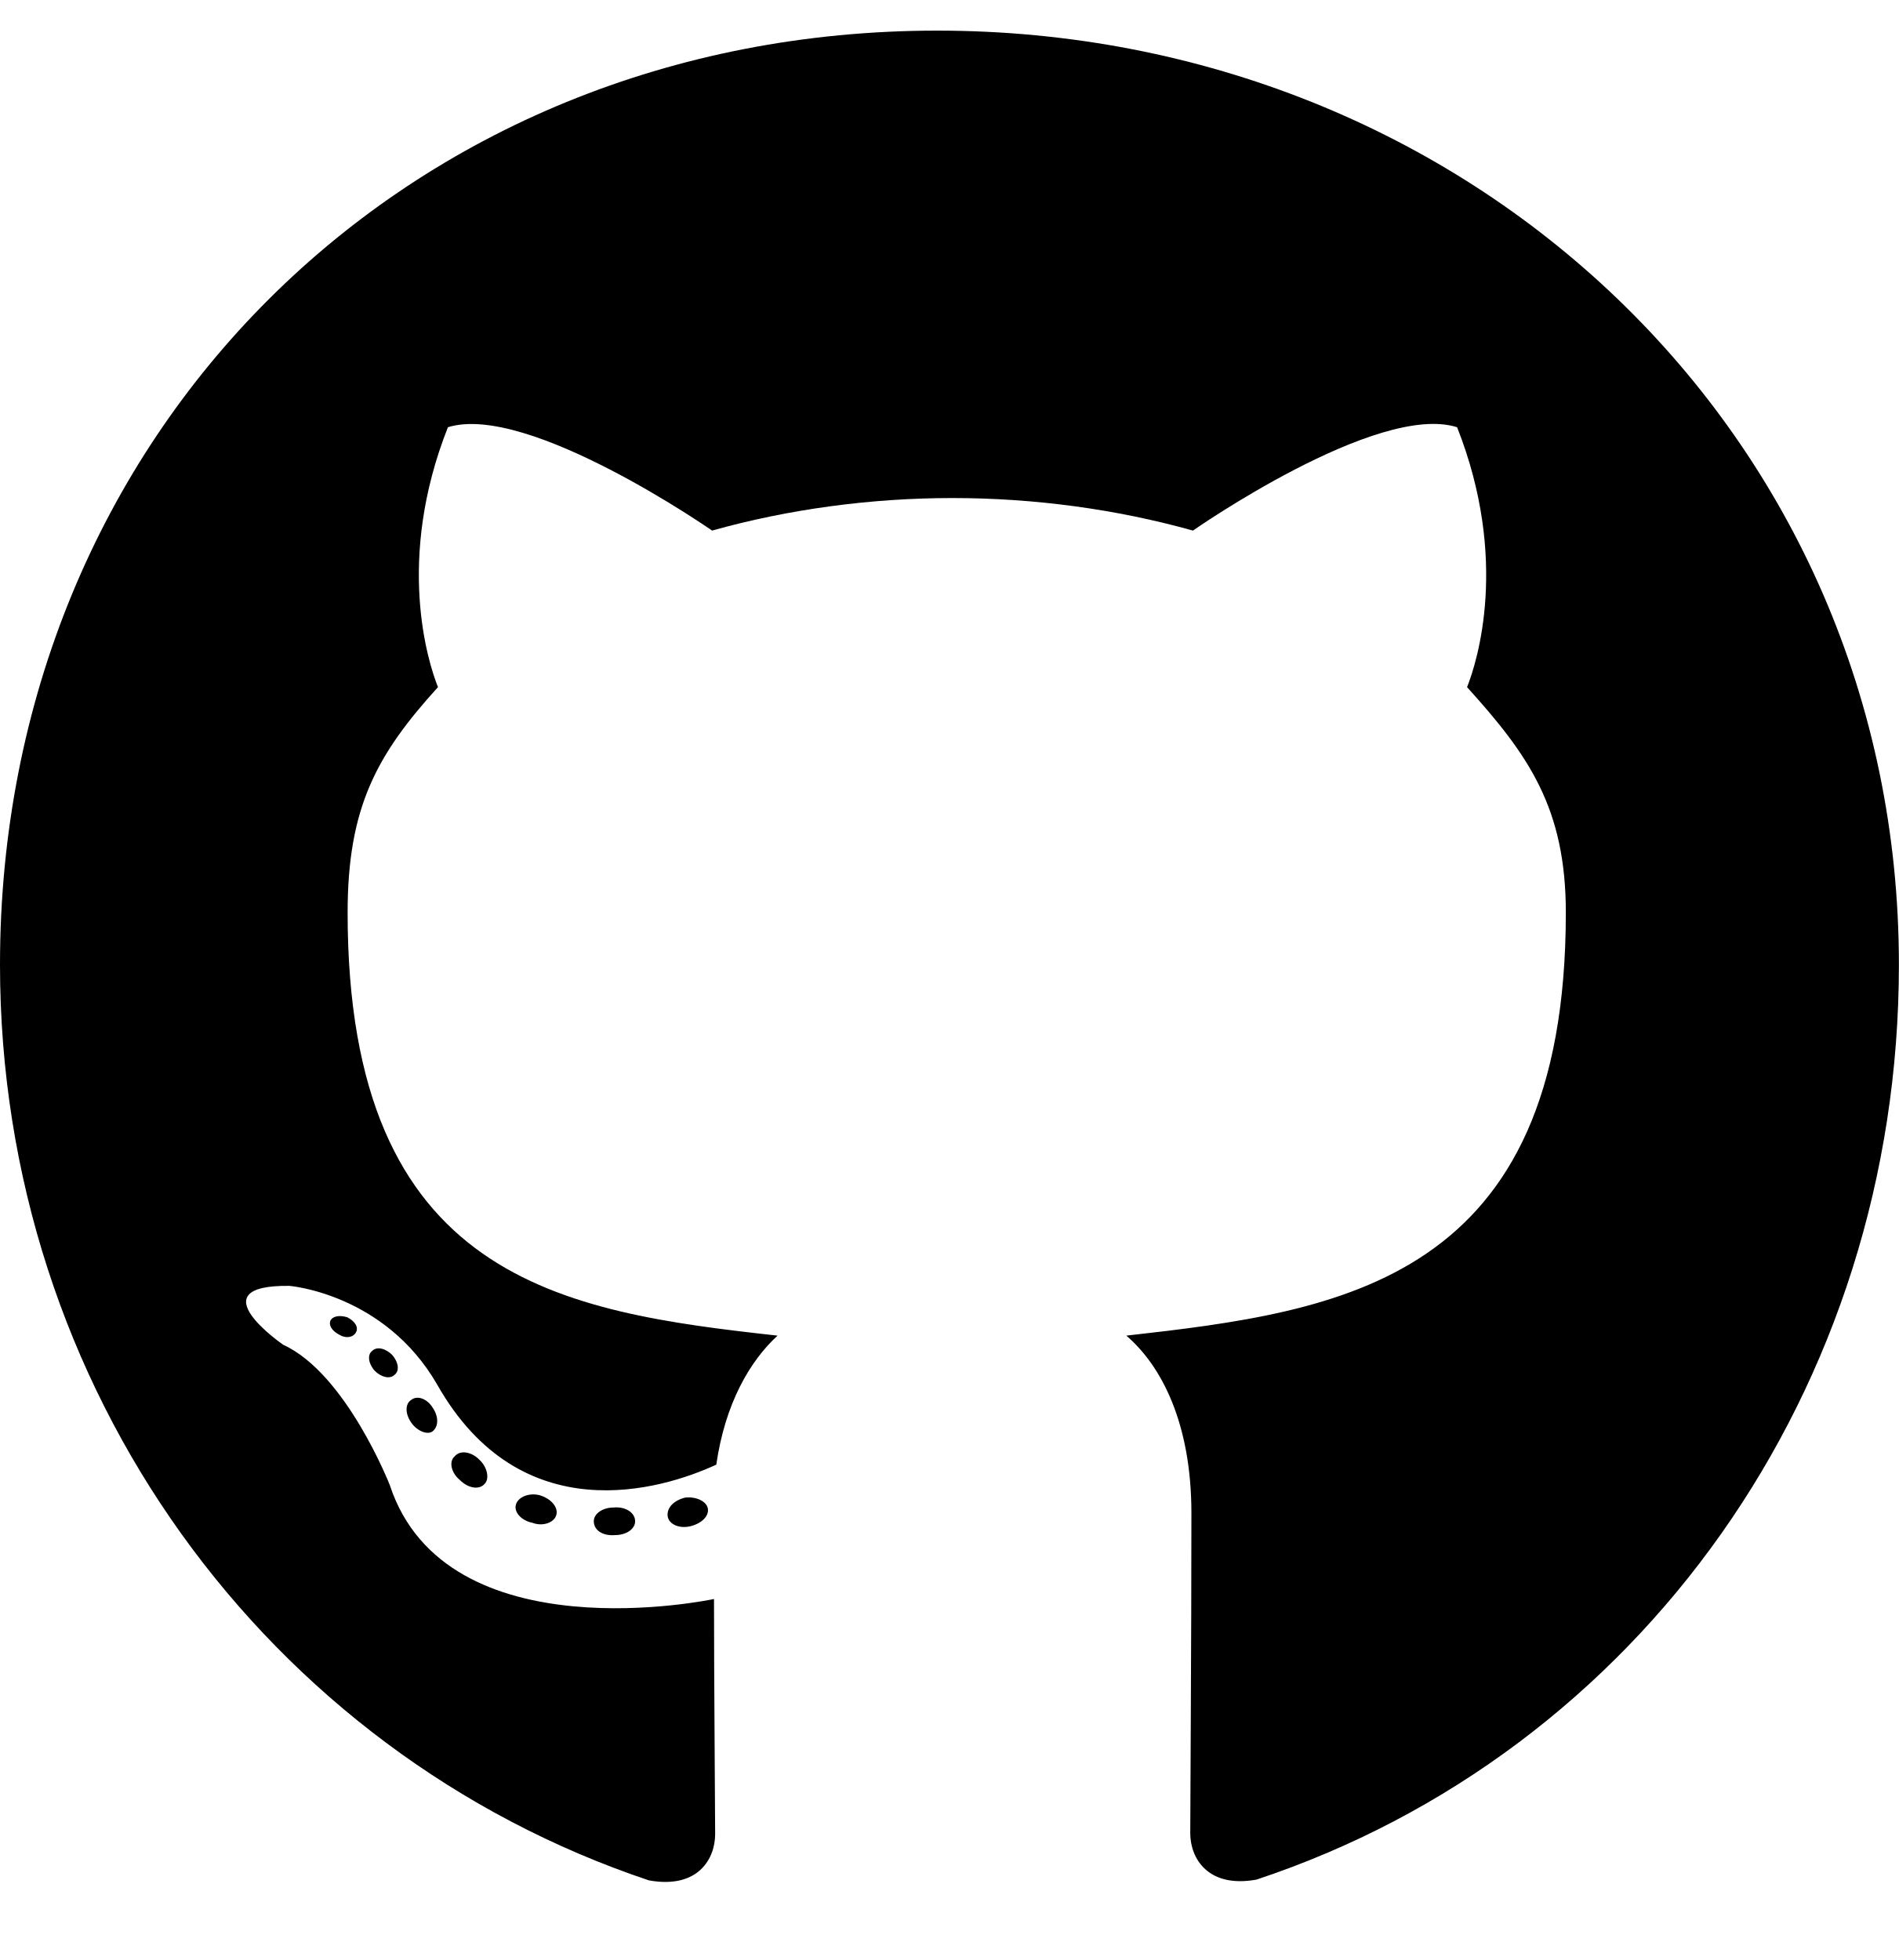
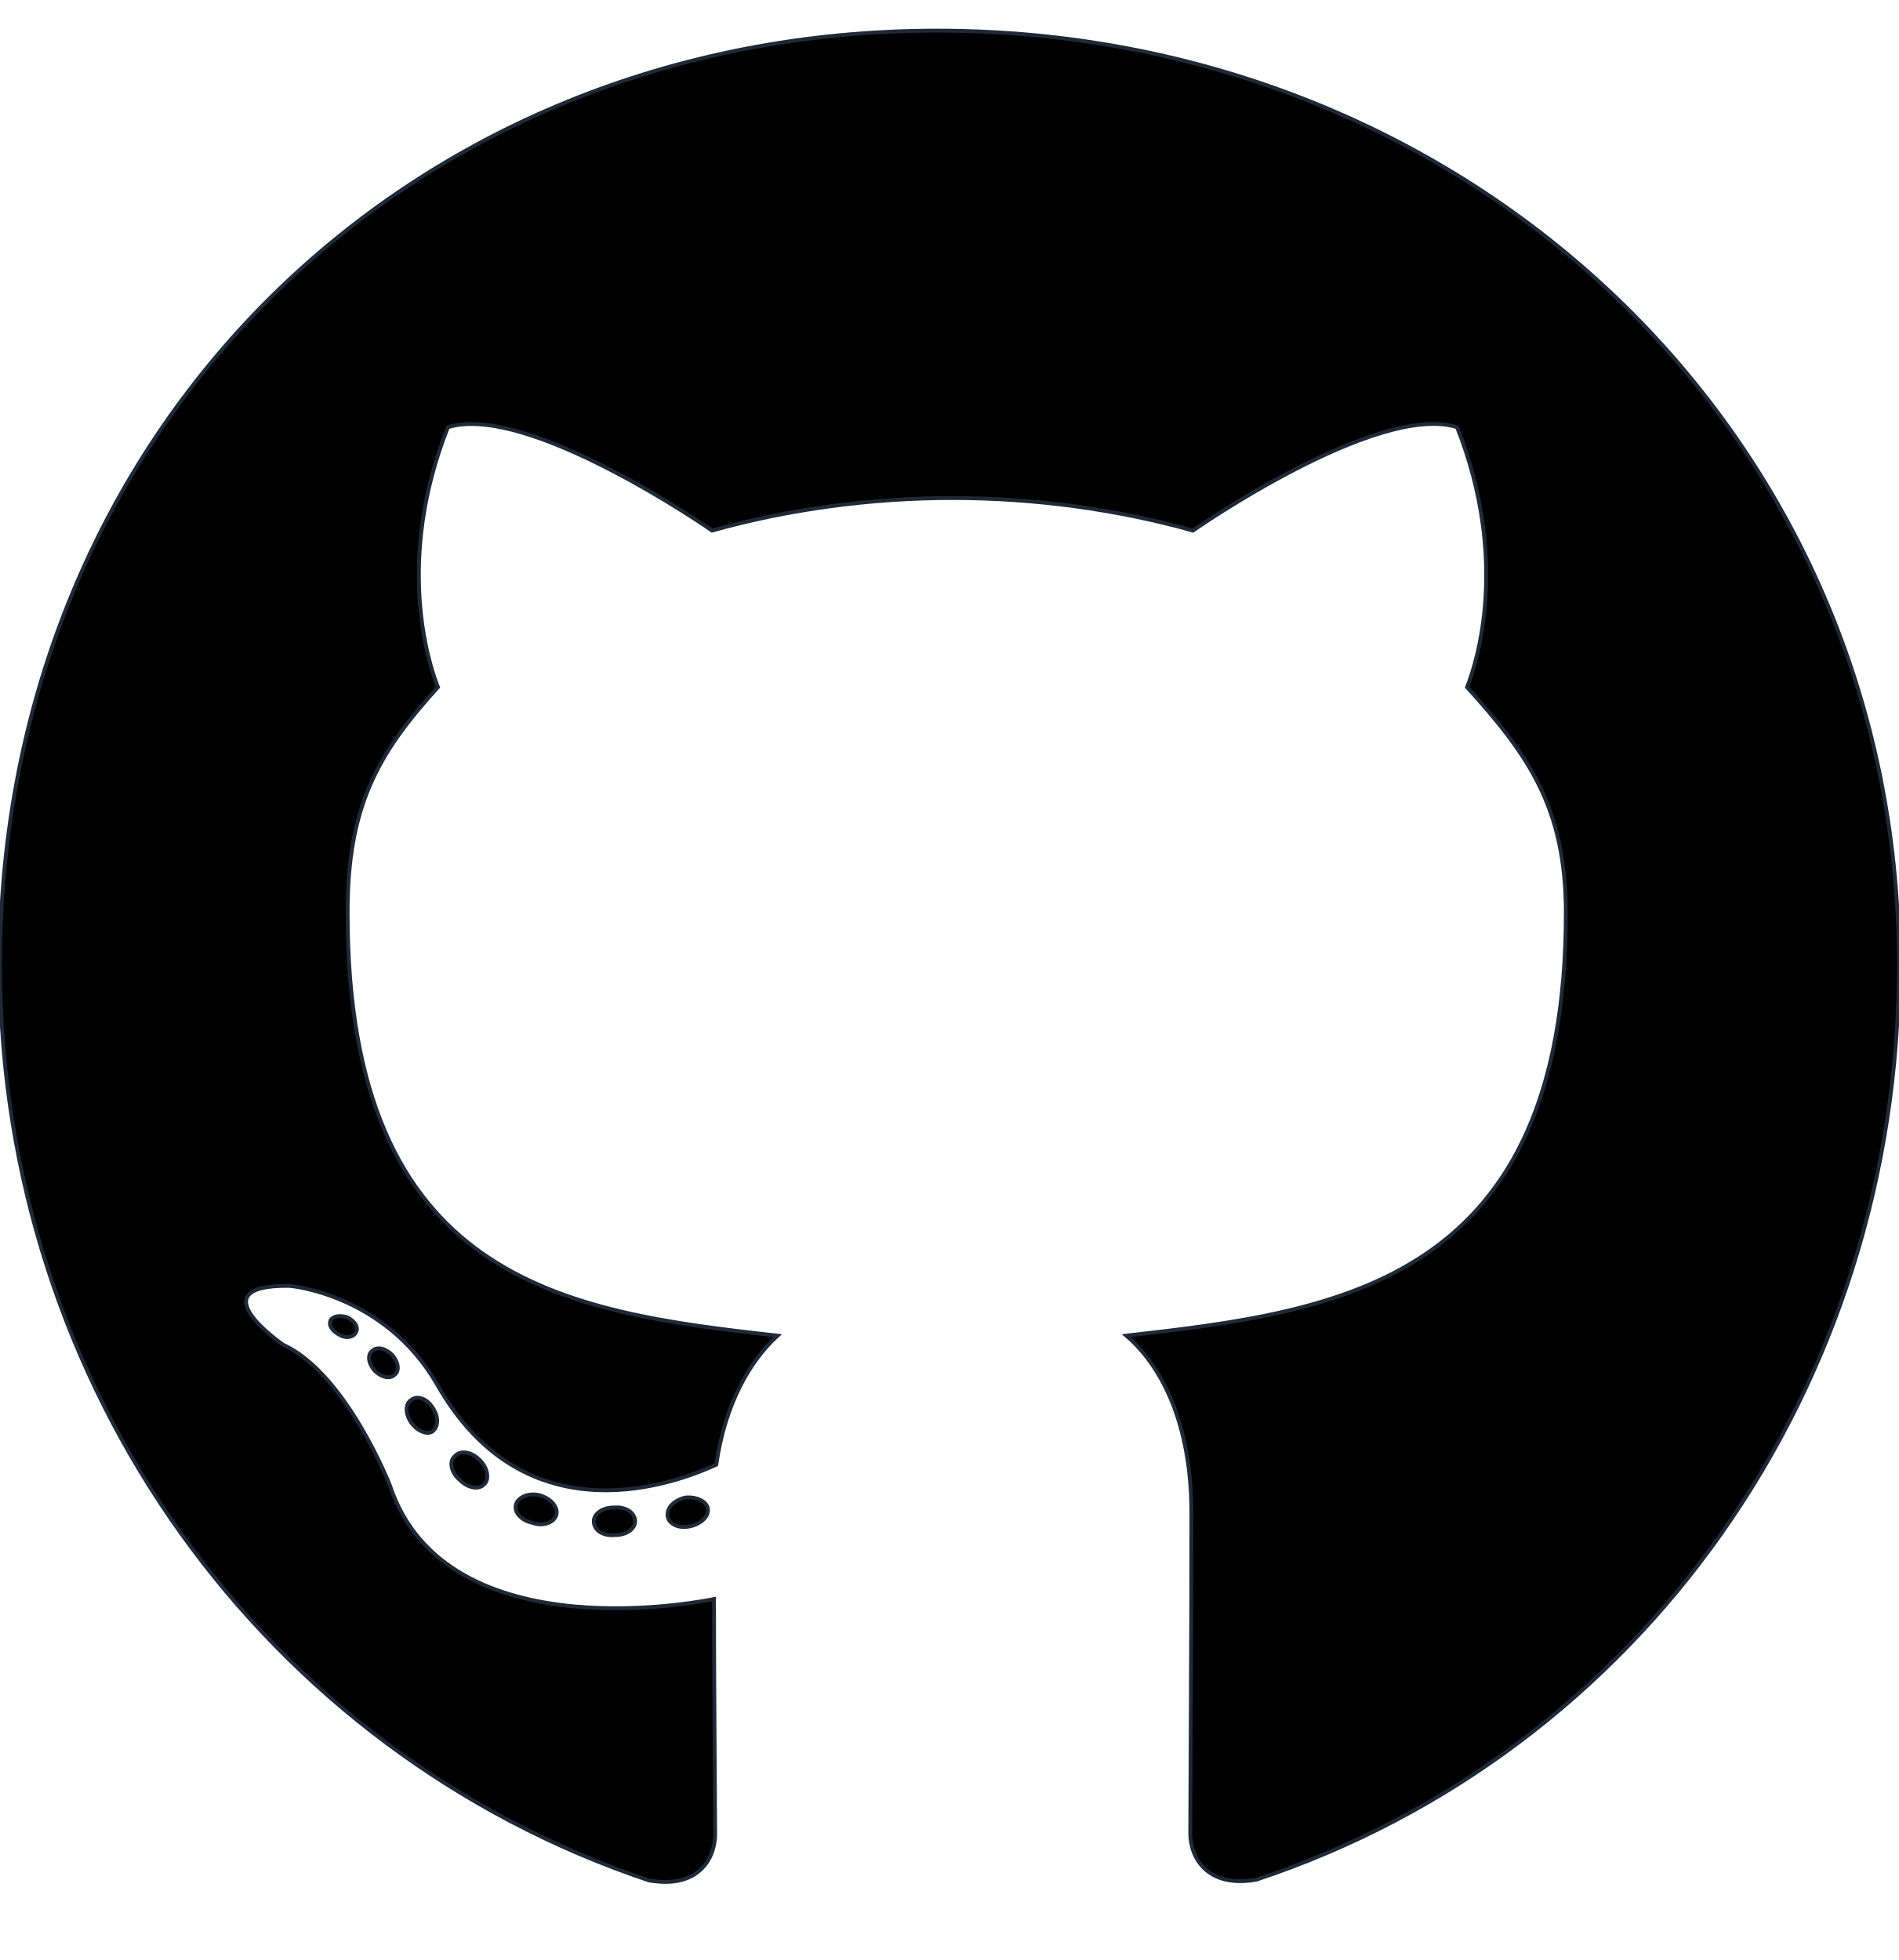
- <svg xmlns="http://www.w3.org/2000/svg" aria-hidden="true" focusable="false" data-prefix="fab" data-icon="github" role="img" viewBox="0 0 496 512">
+ <svg xmlns="http://www.w3.org/2000/svg" aria-hidden="true" stroke="#1F2937" focusable="false" data-prefix="fab" data-icon="github" role="img" viewBox="0 0 496 512">
  <path fill="currentColor" d="M165.9 397.4c0 2-2.3 3.6-5.2 3.6-3.3.3-5.6-1.3-5.6-3.6 0-2 2.3-3.6 5.2-3.6 3-.3 5.6 1.3 5.6 3.6zm-31.1-4.5c-.7 2 1.3 4.3 4.3 4.9 2.6 1 5.6 0 6.2-2s-1.3-4.3-4.3-5.2c-2.6-.7-5.5.3-6.2 2.3zm44.2-1.7c-2.9.7-4.9 2.6-4.6 4.9.3 2 2.9 3.3 5.9 2.6 2.9-.7 4.9-2.6 4.6-4.6-.3-1.9-3-3.2-5.9-2.9zM244.8 8C106.1 8 0 113.3 0 252c0 110.9 69.8 205.8 169.5 239.2 12.8 2.3 17.3-5.6 17.3-12.1 0-6.2-.3-40.4-.3-61.4 0 0-70 15-84.7-29.8 0 0-11.4-29.1-27.8-36.6 0 0-22.9-15.7 1.6-15.4 0 0 24.9 2 38.6 25.8 21.9 38.6 58.6 27.5 72.9 20.9 2.3-16 8.8-27.1 16-33.7-55.9-6.2-112.3-14.3-112.3-110.5 0-27.5 7.6-41.3 23.6-58.9-2.6-6.5-11.1-33.3 2.6-67.9 20.9-6.5 69 27 69 27 20-5.6 41.5-8.5 62.8-8.5s42.8 2.9 62.8 8.5c0 0 48.1-33.6 69-27 13.7 34.7 5.2 61.4 2.6 67.9 16 17.7 25.8 31.5 25.8 58.9 0 96.5-58.9 104.2-114.8 110.5 9.2 7.9 17 22.9 17 46.4 0 33.7-.3 75.4-.3 83.6 0 6.5 4.6 14.4 17.3 12.1C428.2 457.8 496 362.9 496 252 496 113.3 383.5 8 244.8 8zM97.2 352.9c-1.3 1-1 3.3.7 5.2 1.6 1.6 3.9 2.3 5.2 1 1.3-1 1-3.3-.7-5.2-1.6-1.6-3.9-2.3-5.2-1zm-10.8-8.1c-.7 1.3.3 2.9 2.3 3.9 1.6 1 3.6.7 4.3-.7.7-1.3-.3-2.9-2.3-3.9-2-.6-3.6-.3-4.3.7zm32.4 35.6c-1.6 1.3-1 4.3 1.3 6.2 2.3 2.3 5.2 2.6 6.5 1 1.3-1.3.7-4.3-1.3-6.2-2.2-2.3-5.2-2.6-6.5-1zm-11.4-14.7c-1.6 1-1.6 3.6 0 5.9 1.6 2.3 4.3 3.3 5.6 2.3 1.6-1.3 1.6-3.9 0-6.2-1.4-2.3-4-3.3-5.6-2z" />
</svg>
